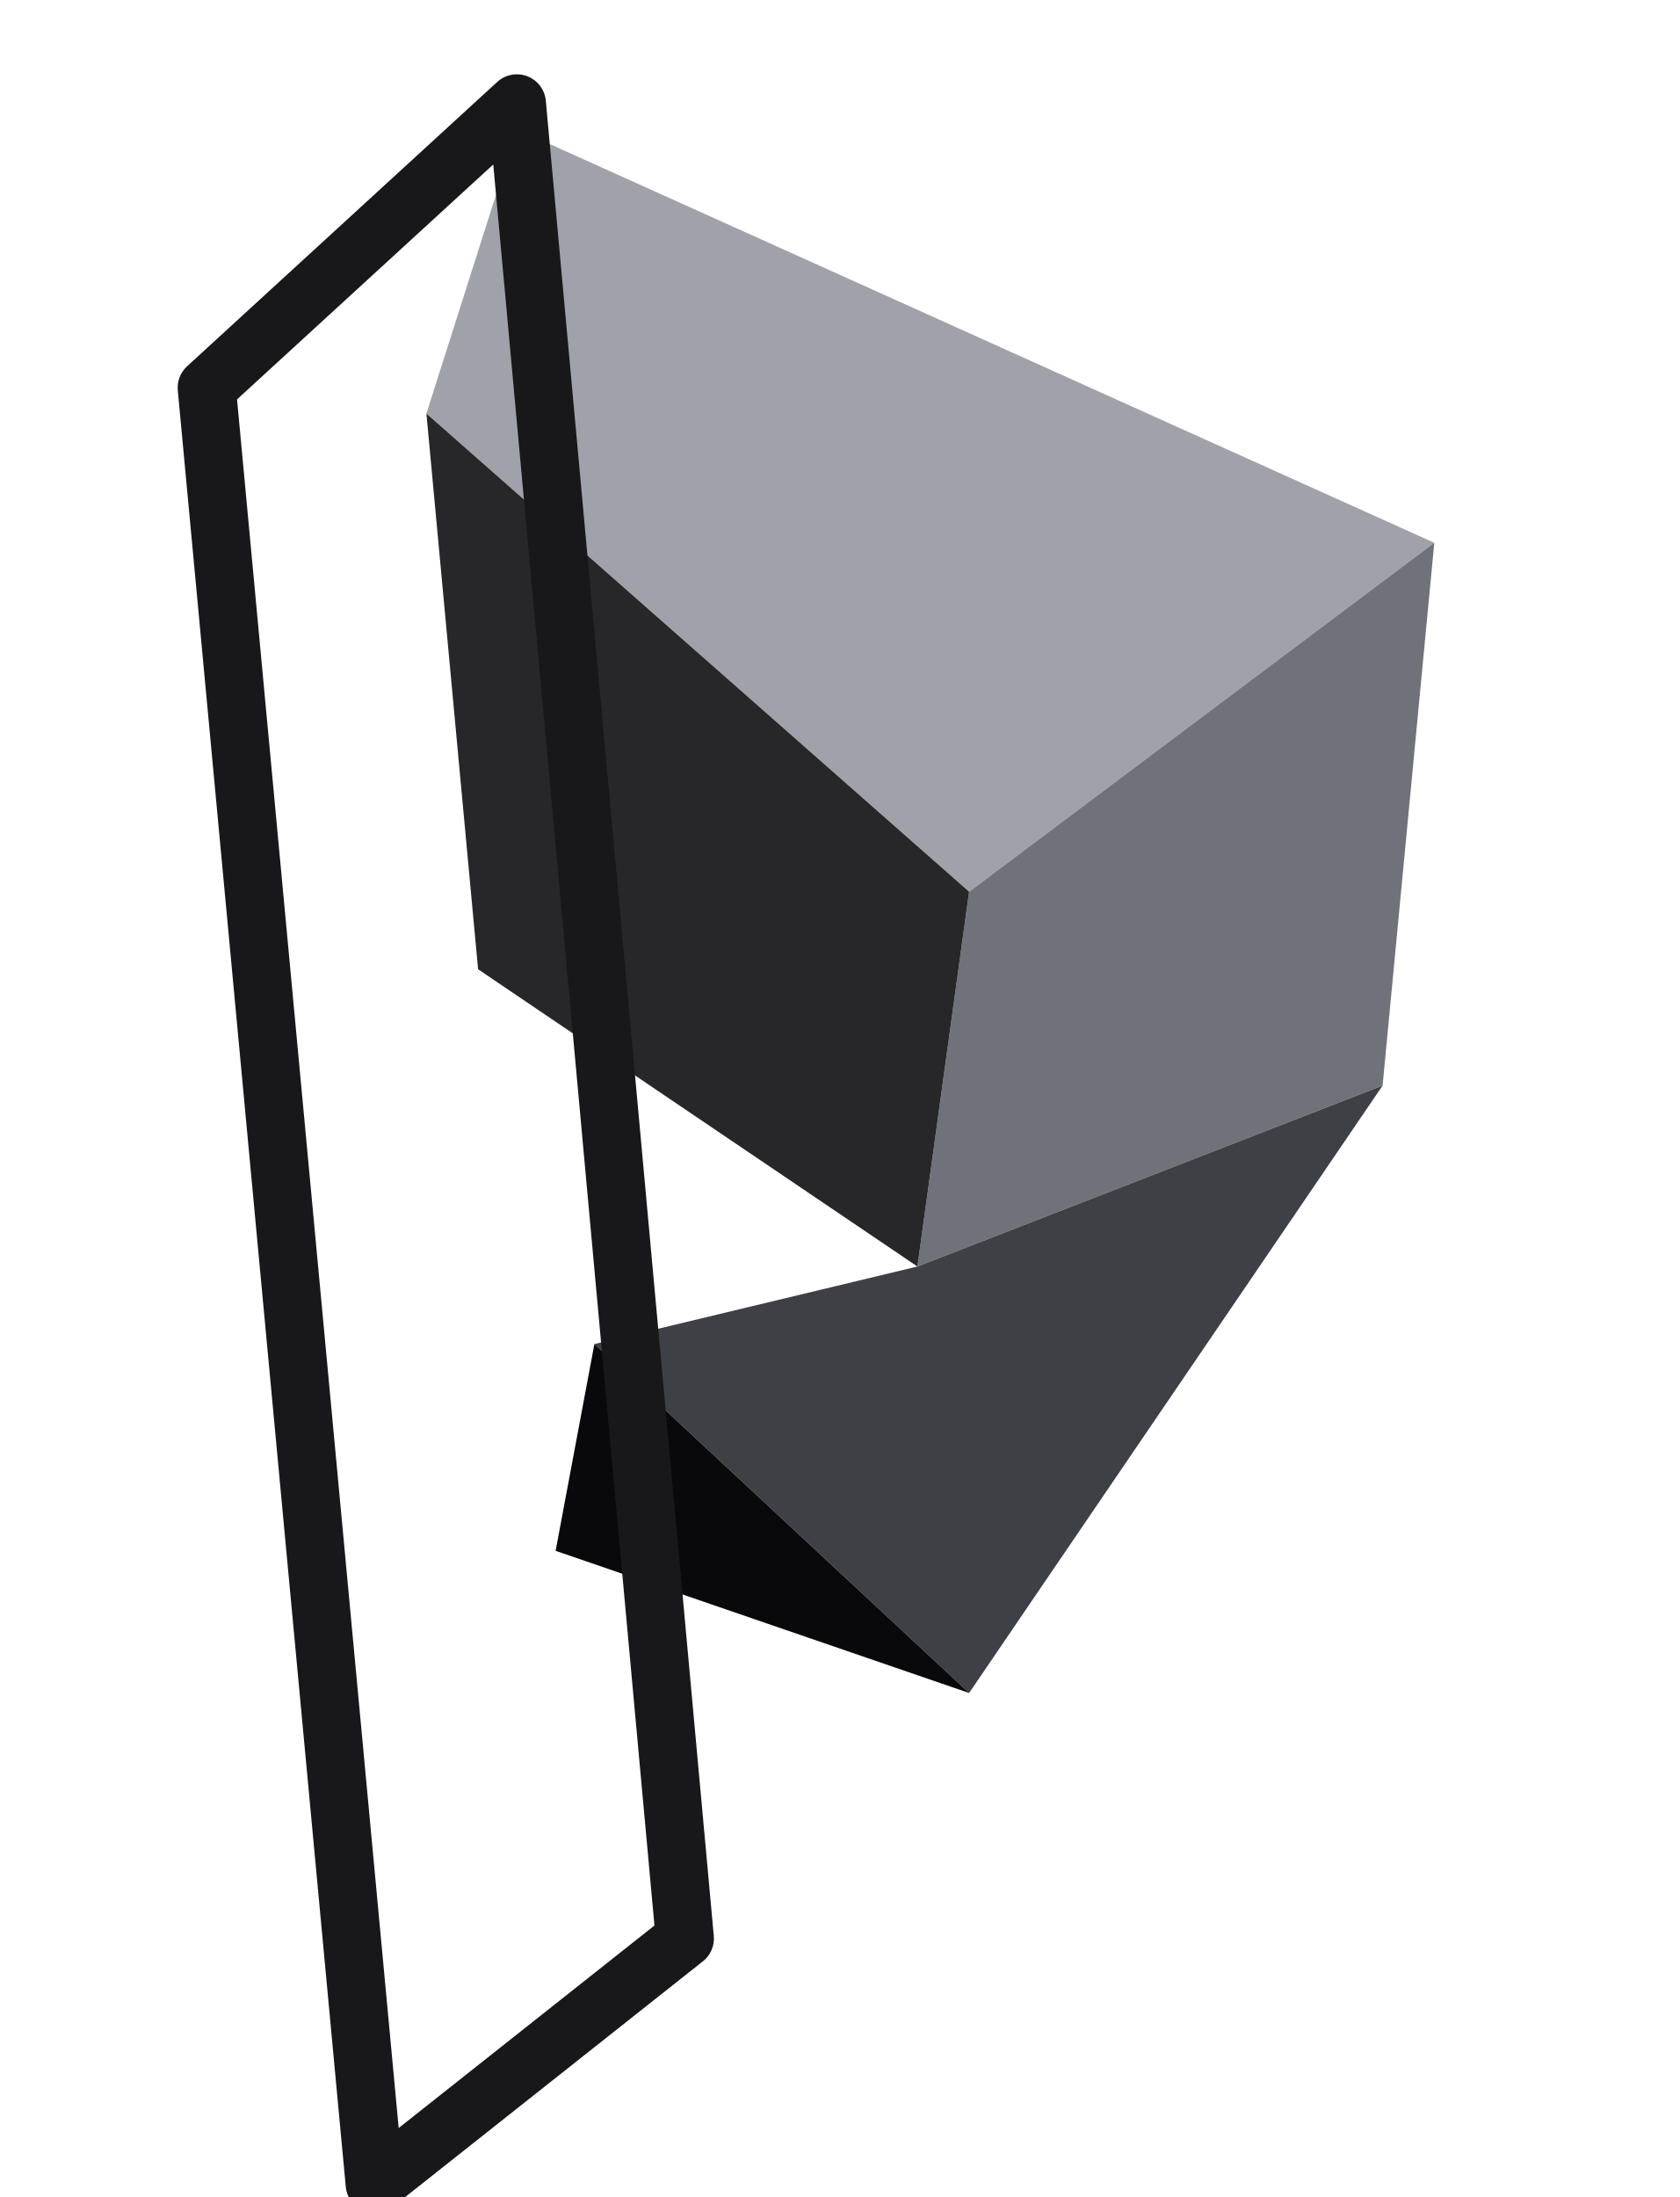
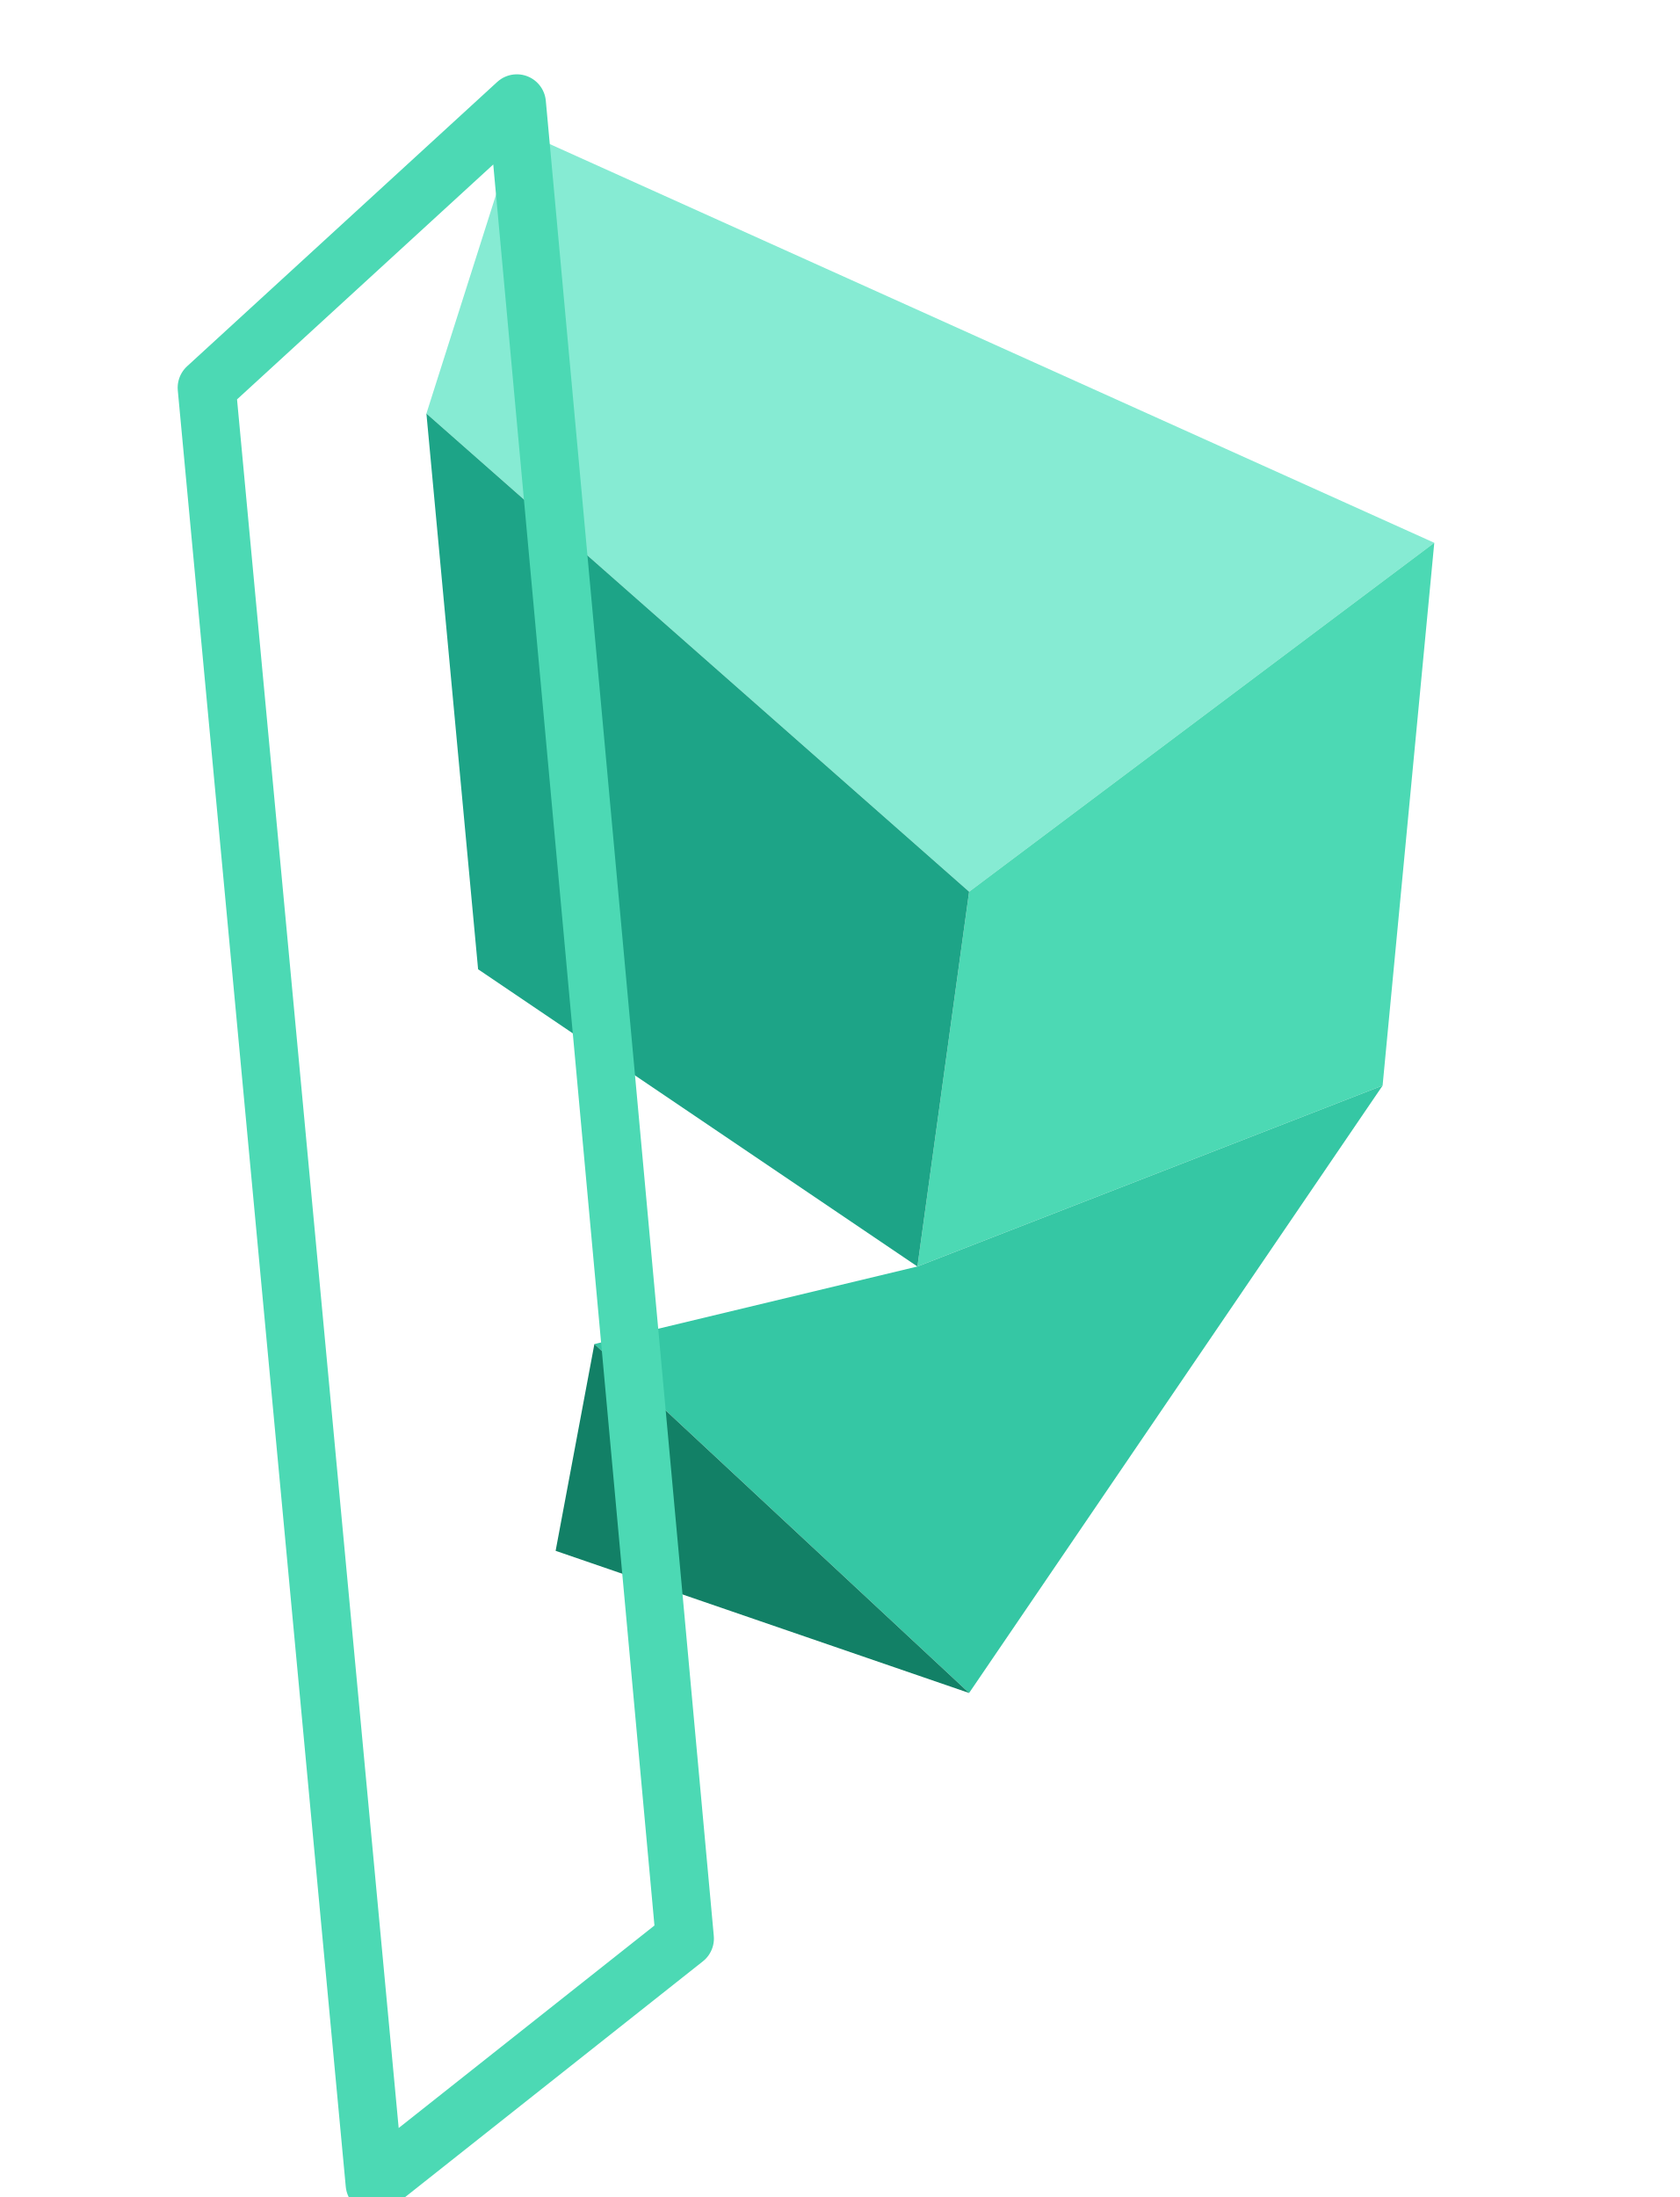
<svg xmlns="http://www.w3.org/2000/svg" width="260" height="340" viewBox="0 0 260 340" fill="none">
-   <polygon points="80,20 222,84 150,138 66,64" fill="#a1a1aa" />
-   <polygon points="222,84 214,168 142,196 150,138" fill="#71717a" />
-   <polygon points="66,64 150,138 142,196 74,150" fill="#27272a" />
-   <polygon points="142,196 214,168 150,262 92,208" fill="#3f3f46" />
-   <polygon points="92,208 150,262 86,240" fill="#09090b" />
-   <polygon points="32,60 80,16 106,300 58,338" fill="none" stroke="#18181b" stroke-width="9" stroke-linejoin="round" />
+   <polygon points="80,20 222,84 150,138 66,64" fill="#86EBD3" />
+   <polygon points="222,84 214,168 142,196 150,138" fill="#4CD9B4" />
+   <polygon points="66,64 150,138 142,196 74,150" fill="#1DA487" />
+   <polygon points="142,196 214,168 150,262 92,208" fill="#35C7A4" />
+   <polygon points="92,208 150,262 86,240" fill="#128066" />
+   <polygon points="32,60 80,16 106,300 58,338" fill="none" stroke="#4CD9B4" stroke-width="9" stroke-linejoin="round" />
</svg>
